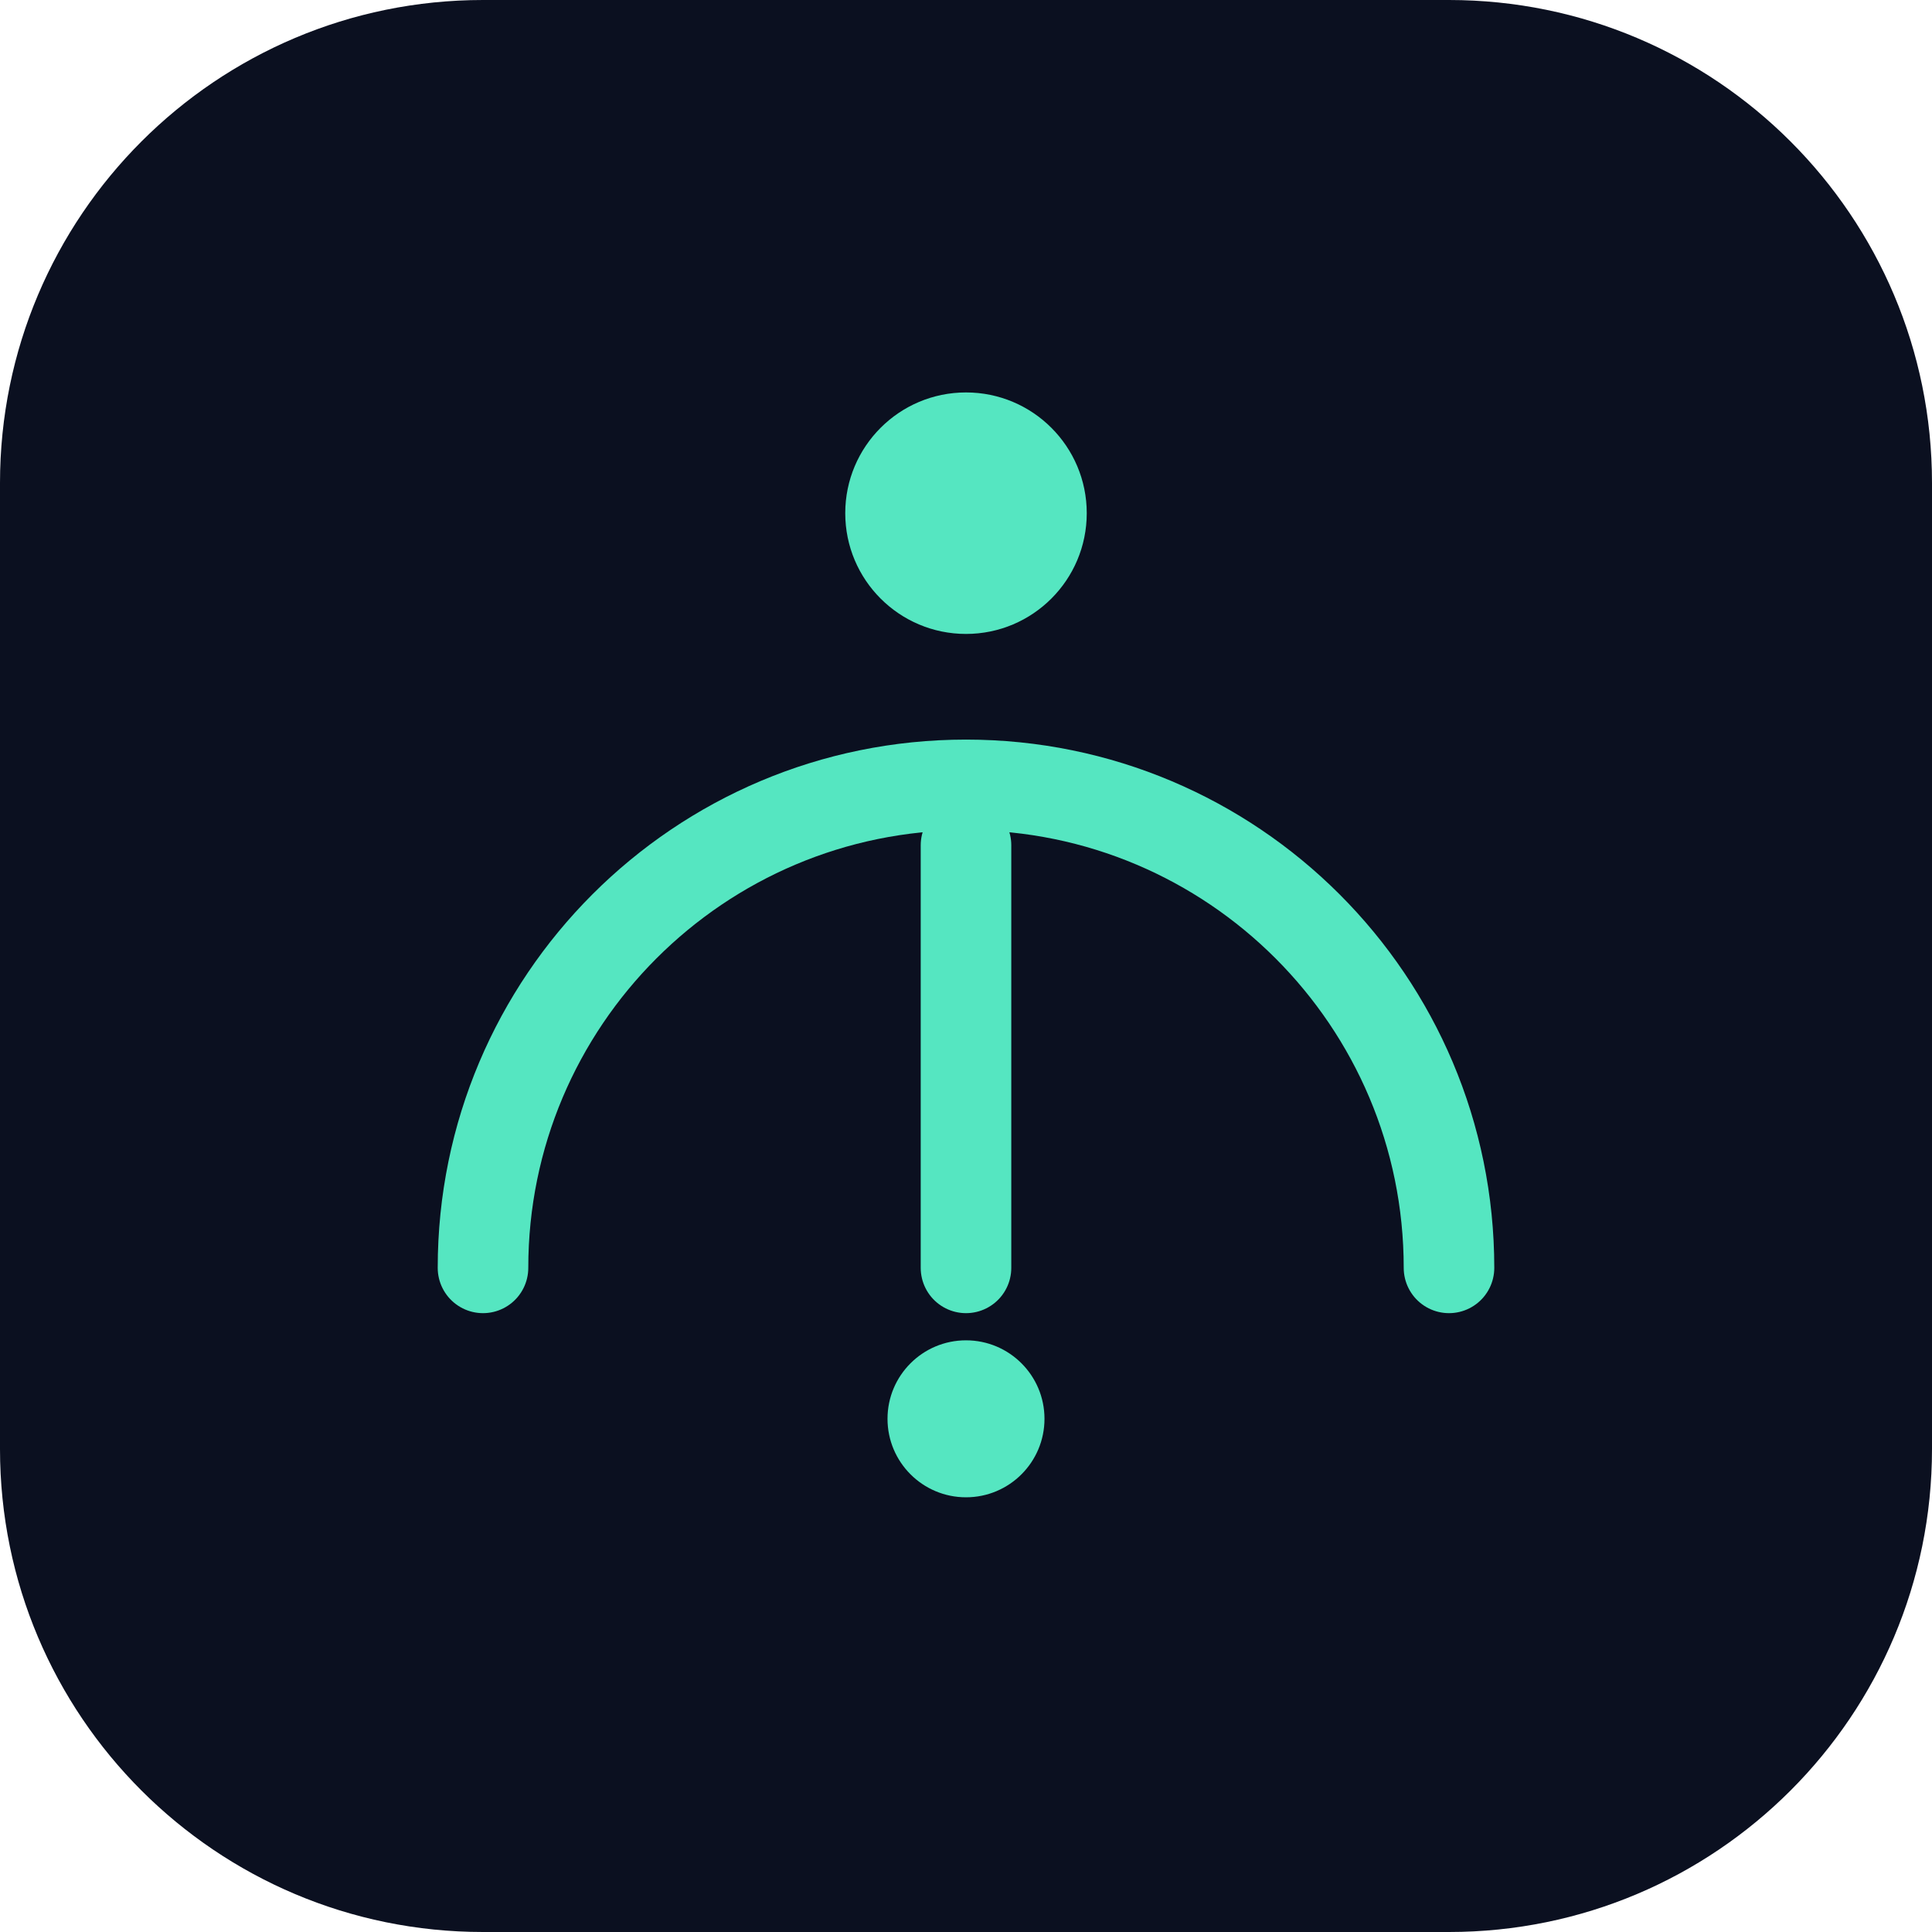
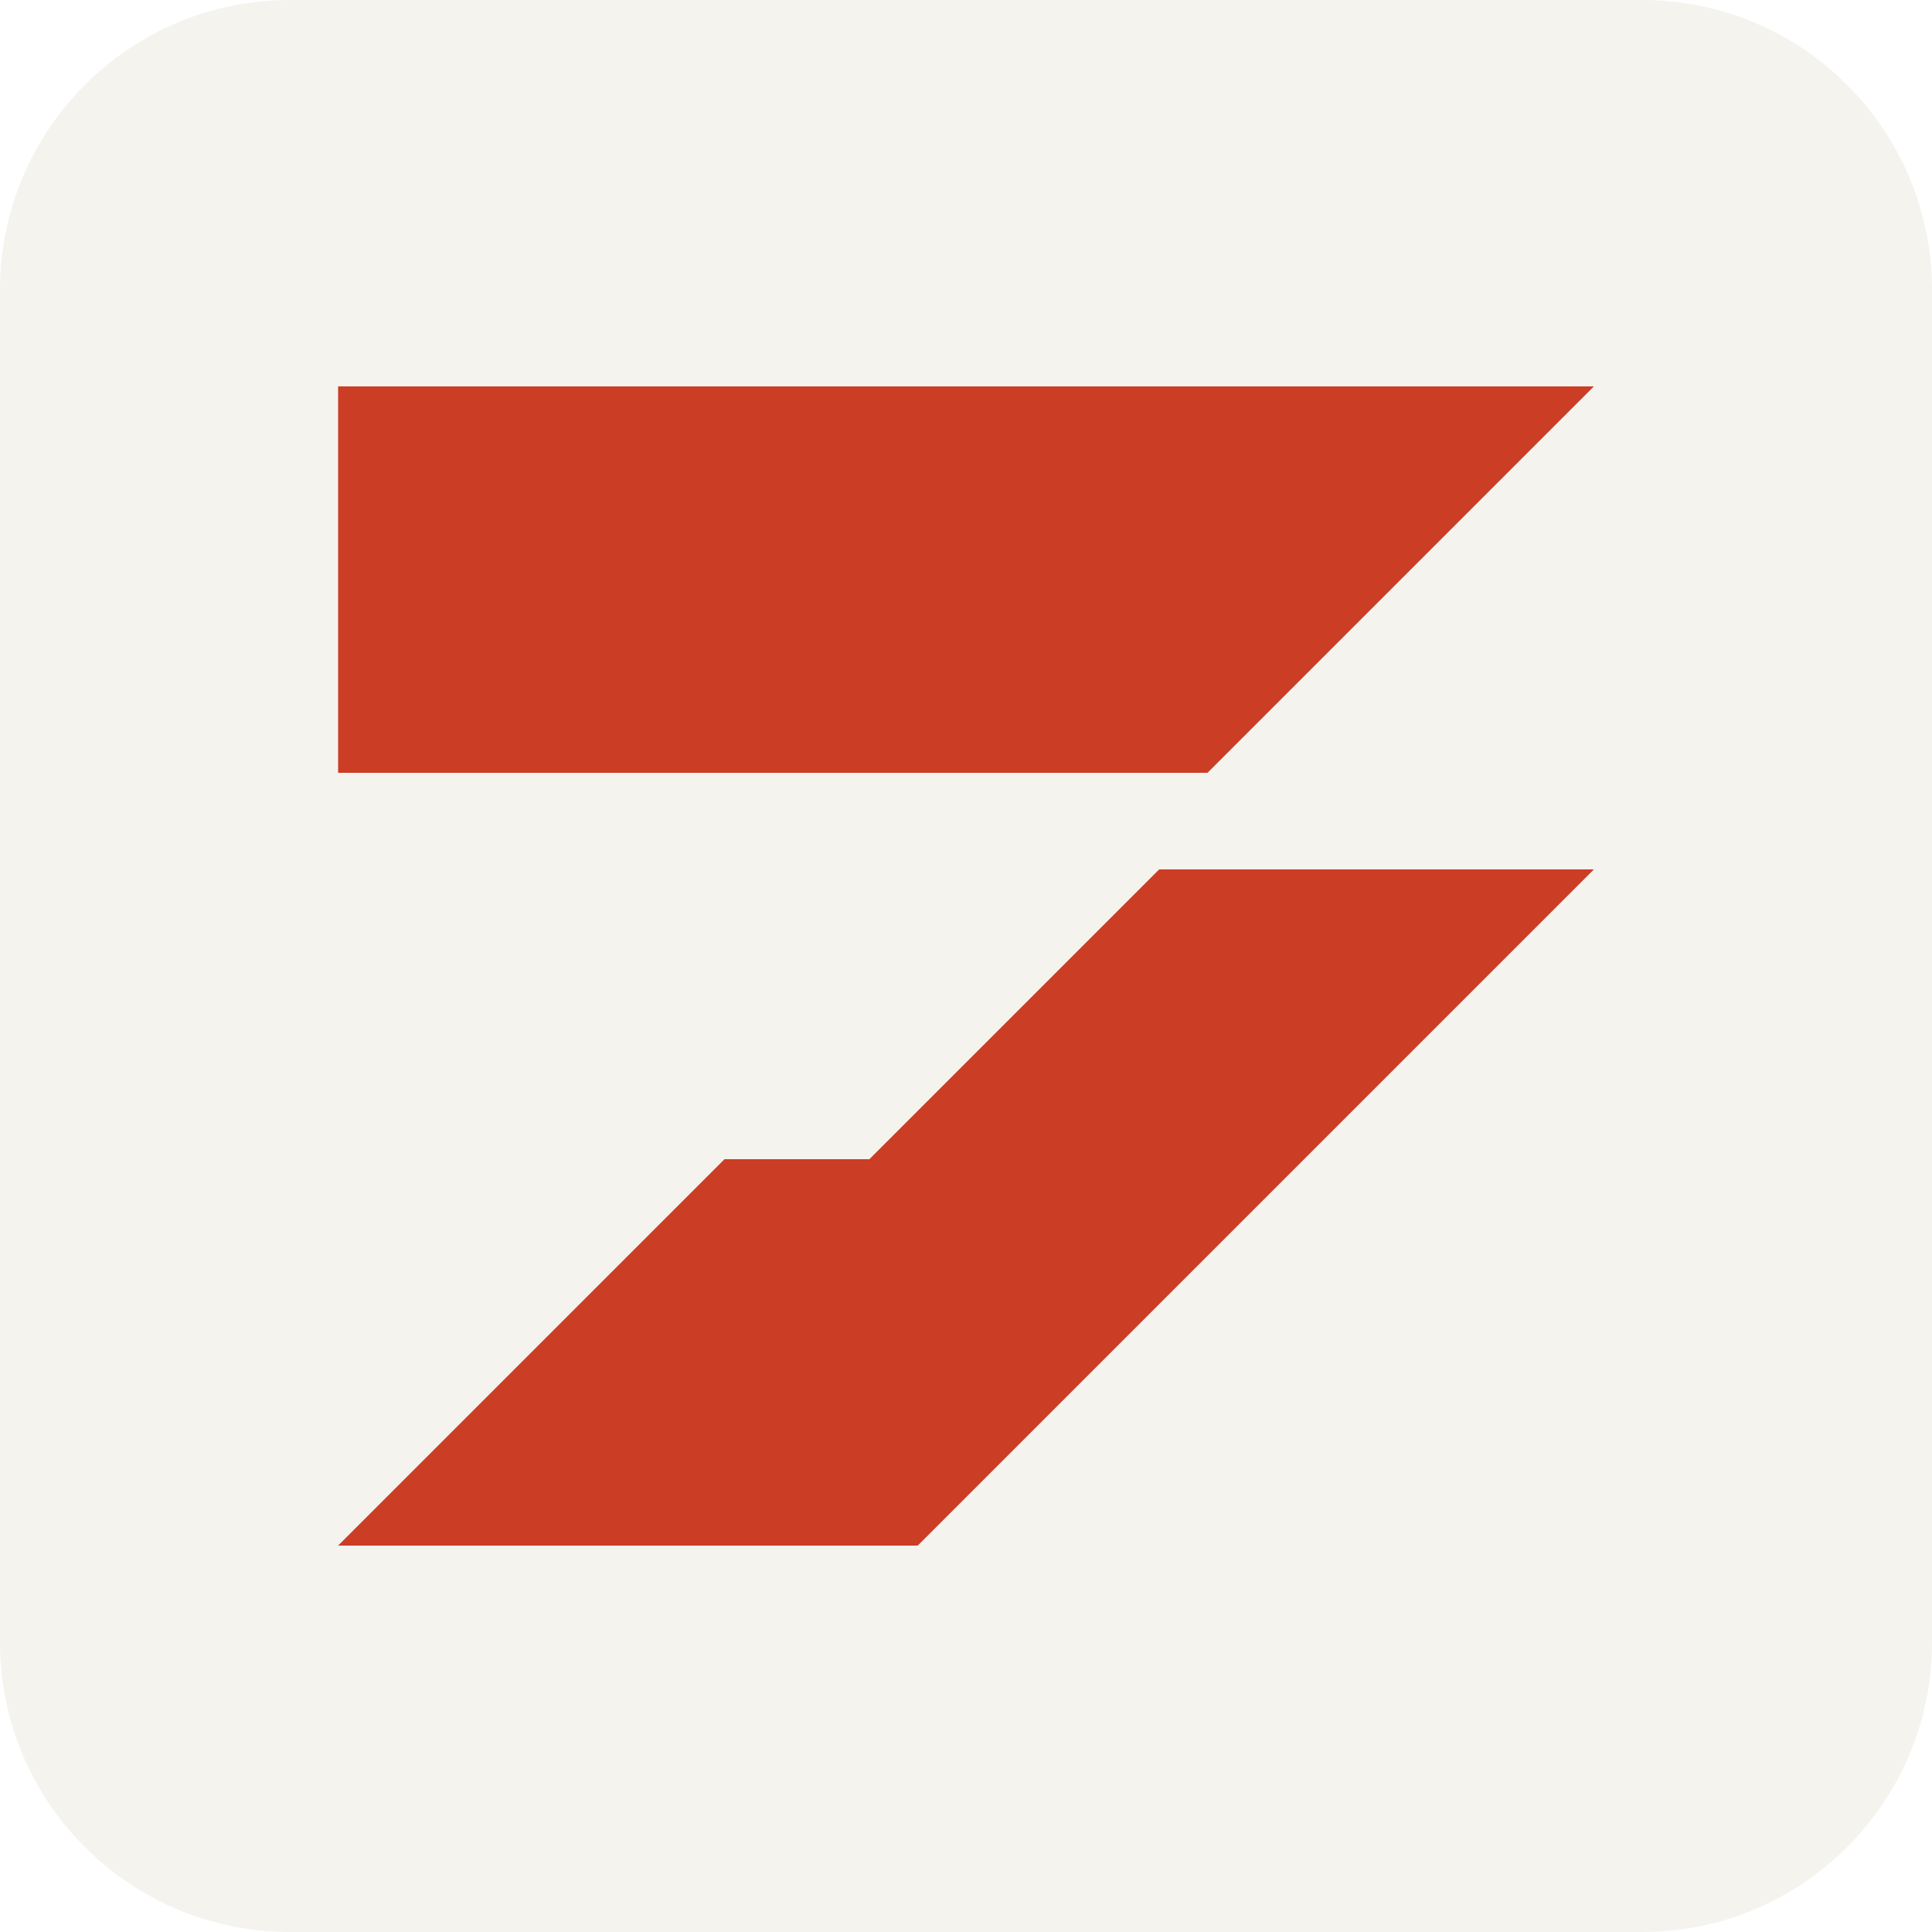
- <svg xmlns="http://www.w3.org/2000/svg" viewBox="0 0 32 32">
-   <rect width="32" height="32" rx="8" fill="#0b1020" />
-   <g transform="translate(4 4)" fill="none" stroke="#55e6c1" stroke-width="1.5" stroke-linecap="round">
-     <path d="M4 17a8 8 0 0 1 16 0" />
-     <path d="M12 10v7" />
-     <circle cx="12" cy="4.5" r="2" fill="#55e6c1" stroke="none" />
-     <circle cx="12" cy="19.5" r="1.3" fill="#55e6c1" stroke="none" />
+ <svg xmlns="http://www.w3.org/2000/svg" viewBox="0 0 40 40">
+   <style>.ground{fill:#f4f3ee}.mark{fill:#cc3d25}@media(prefers-color-scheme:dark){.ground{fill:#20211f}.mark{fill:#ff7859}}</style>
+   <rect class="ground" width="40" height="40" rx="6" />
+   <g class="mark" transform="translate(4 4)">
+     <path d="M3 4H29L21 12H3Z" />
+     <path d="M20 14H29L15 28H3L11 20H14Z" />
  </g>
</svg>
